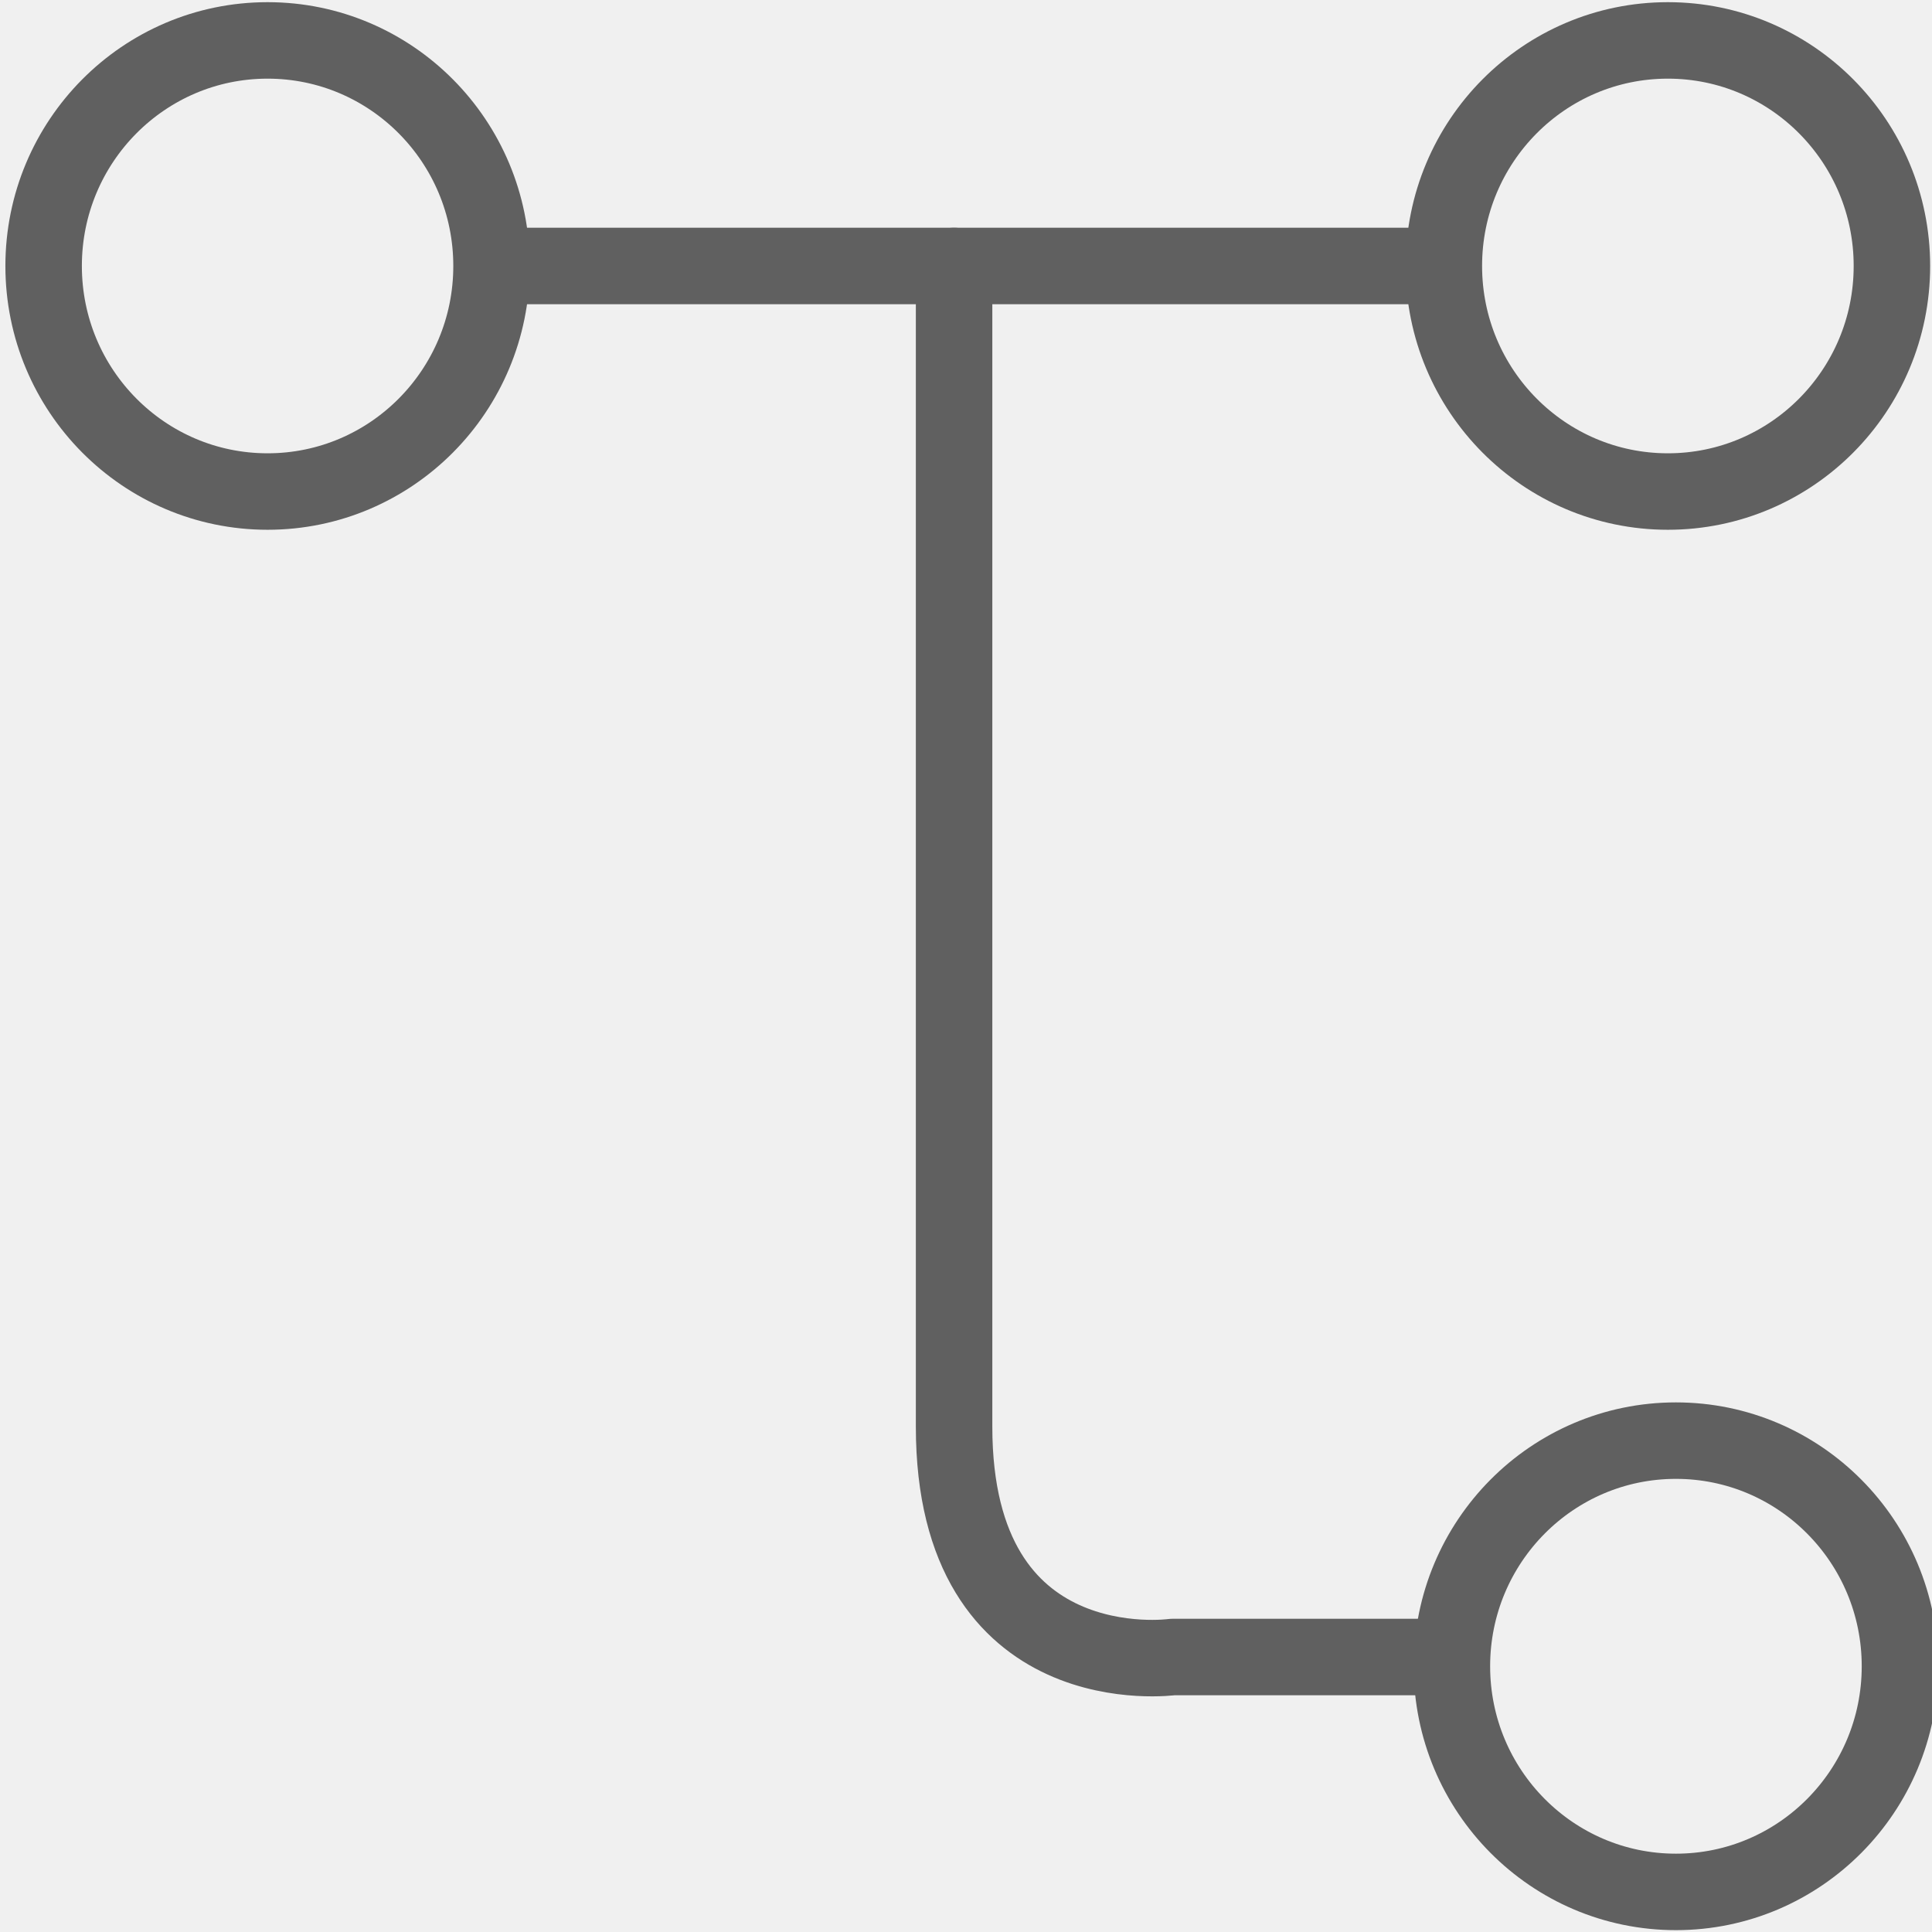
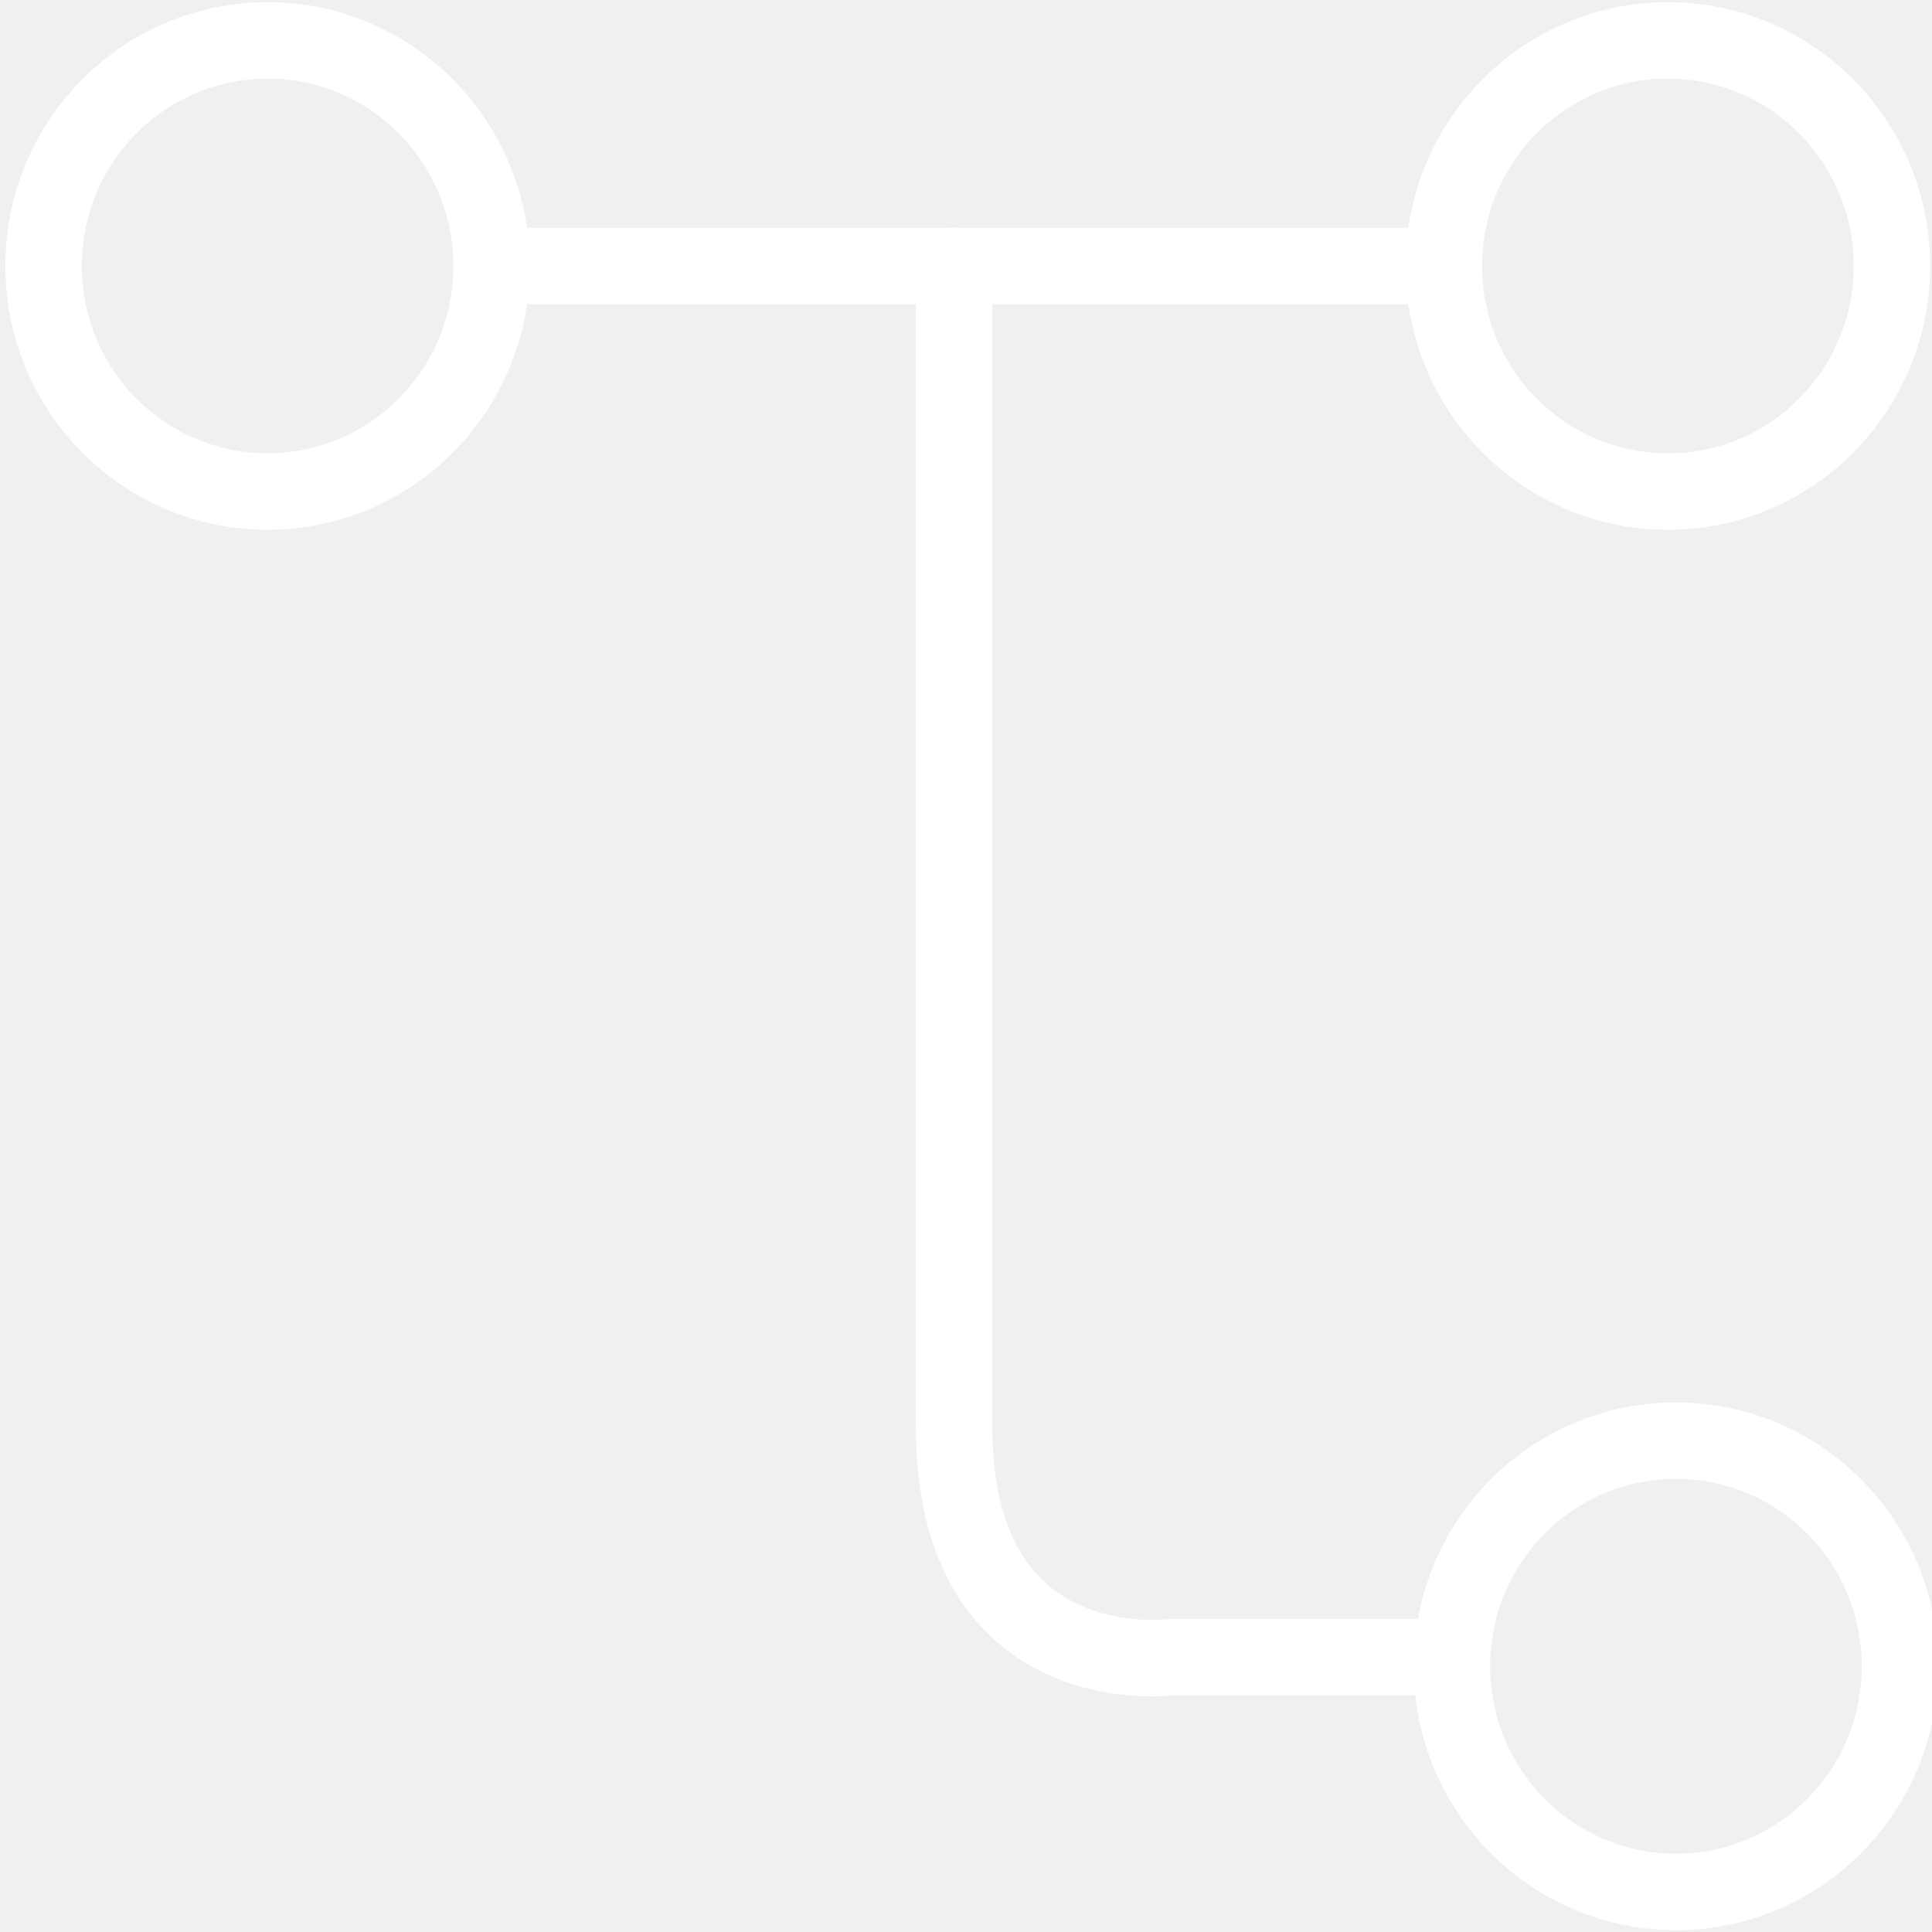
<svg xmlns="http://www.w3.org/2000/svg" version="1.1" id="Layer_1" x="0px" y="0px" width="24px" height="24px" viewBox="0 0 24 24" enable-background="new 0 0 24 24" xml:space="preserve">
-   <ellipse fill="none" stroke="#606060" stroke-width="0.95" stroke-linecap="round" stroke-linejoin="round" stroke-miterlimit="10" cx="20.719" cy="3.304" rx="2.783" ry="2.802" />
-   <ellipse fill="none" stroke="#606060" stroke-width="0.95" stroke-linecap="round" stroke-linejoin="round" stroke-miterlimit="10" cx="3.324" cy="3.304" rx="2.782" ry="2.802" />
-   <ellipse fill="none" stroke="#606060" stroke-width="0.95" stroke-linecap="round" stroke-linejoin="round" stroke-miterlimit="10" cx="20.819" cy="20.699" rx="2.783" ry="2.803" />
-   <path fill="none" stroke="#606060" stroke-width="0.95" stroke-linecap="round" stroke-linejoin="round" stroke-miterlimit="10" d="  M17.944,20.584h-3.377c0,0-2.715,0.38-2.715-2.861V3.304" />
-   <line fill="none" stroke="#606060" stroke-width="0.95" stroke-linecap="round" stroke-linejoin="round" stroke-miterlimit="10" x1="6.217" y1="3.304" x2="17.792" y2="3.304" />
+   <ellipse fill="none" stroke="#FFFFFF" stroke-width="0.95" stroke-linecap="round" stroke-linejoin="round" stroke-miterlimit="10" cx="20.719" cy="3.304" rx="2.783" ry="2.802" />
+   <ellipse fill="none" stroke="#FFFFFF" stroke-width="0.95" stroke-linecap="round" stroke-linejoin="round" stroke-miterlimit="10" cx="3.324" cy="3.304" rx="2.782" ry="2.802" />
+   <ellipse fill="none" stroke="#FFFFFF" stroke-width="0.95" stroke-linecap="round" stroke-linejoin="round" stroke-miterlimit="10" cx="20.819" cy="20.699" rx="2.783" ry="2.803" />
+   <path fill="none" stroke="#FFFFFF" stroke-width="0.95" stroke-linecap="round" stroke-linejoin="round" stroke-miterlimit="10" d="  M17.944,20.584h-3.377c0,0-2.715,0.38-2.715-2.861V3.304" />
+   <line fill="none" stroke="#FFFFFF" stroke-width="0.95" stroke-linecap="round" stroke-linejoin="round" stroke-miterlimit="10" x1="6.217" y1="3.304" x2="17.792" y2="3.304" />
</svg>
